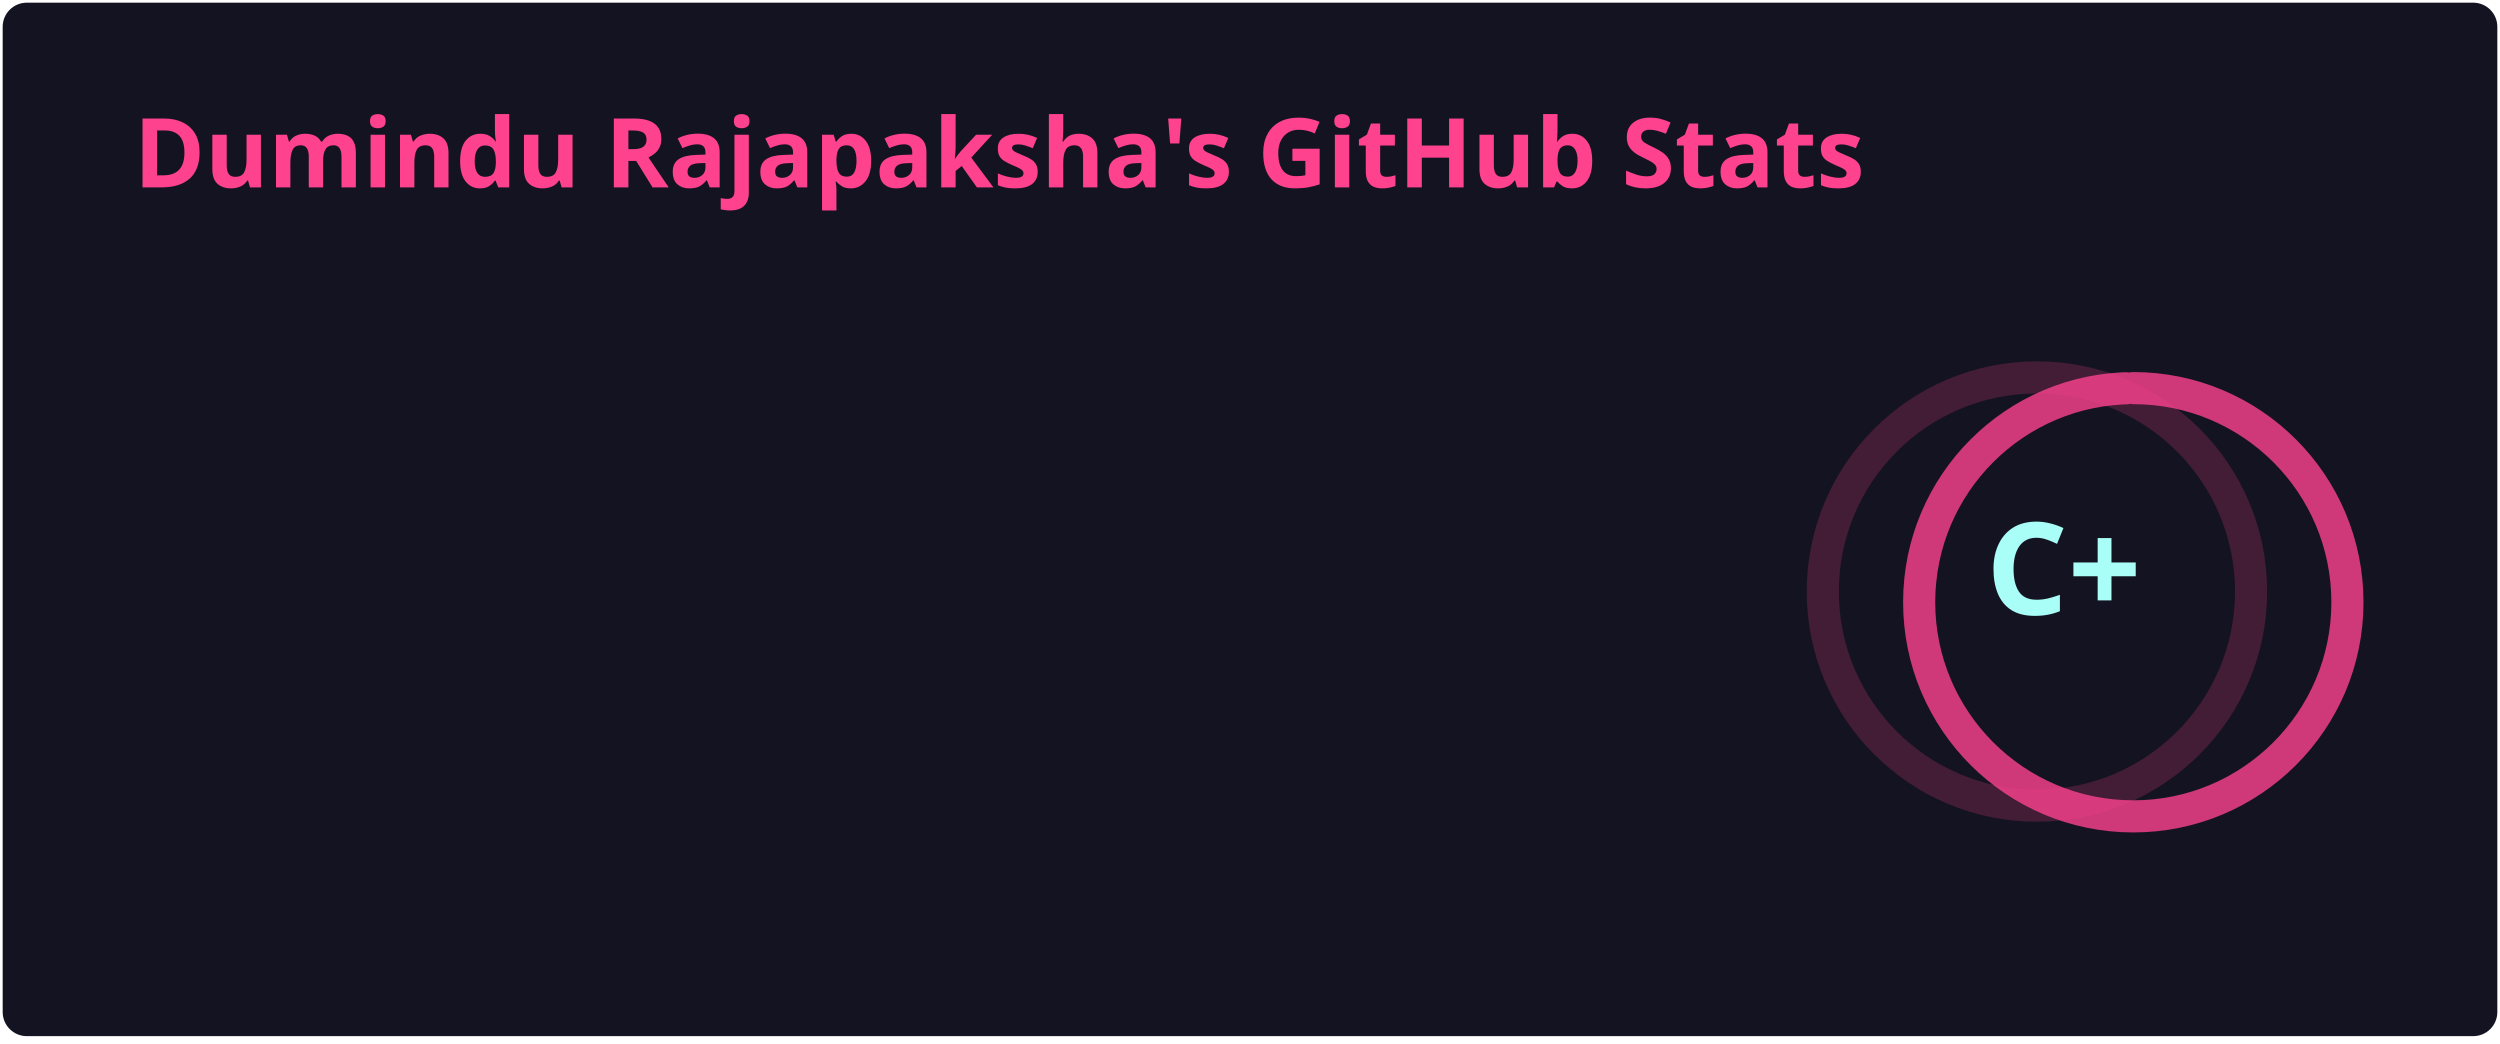
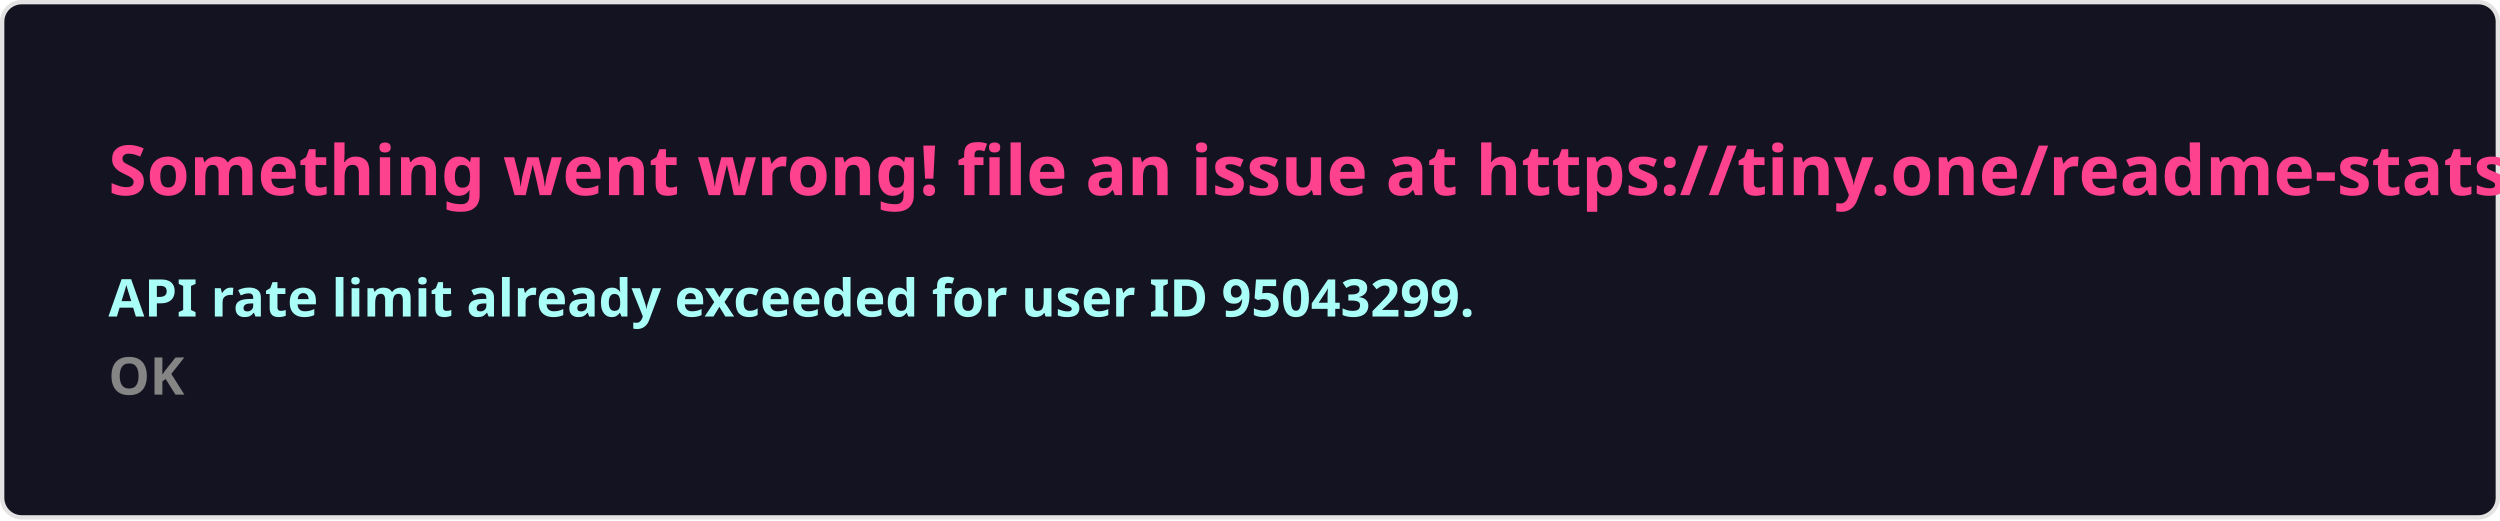
- <svg xmlns="http://www.w3.org/2000/svg" width="467" height="195" viewBox="0 0 467 195" fill="none" role="img" aria-labelledby="descId">
+ <svg xmlns="http://www.w3.org/2000/svg" width="576.5" height="120" viewBox="0 0 576.5 120" fill="#141321">
  <style>
-           .header {
-             font: 600 18px 'Segoe UI', Ubuntu, Sans-Serif;
-             fill: #fe428e;
-             animation: fadeInAnimation 0.8s ease-in-out forwards;
-           }
-           @supports(-moz-appearance: auto) {
-             /* Selector detects Firefox */
-             .header { font-size: 15.5px; }
-           }
-           
-     .stat {
-       font: 600 14px 'Segoe UI', Ubuntu, "Helvetica Neue", Sans-Serif; fill: #a9fef7;
-     }
-     @supports(-moz-appearance: auto) {
-       /* Selector detects Firefox */
-       .stat { font-size:12px; }
-     }
-     .stagger {
-       opacity: 0;
-       animation: fadeInAnimation 0.3s ease-in-out forwards;
-     }
-     .rank-text {
-       font: 800 24px 'Segoe UI', Ubuntu, Sans-Serif; fill: #a9fef7;
-       animation: scaleInAnimation 0.3s ease-in-out forwards;
-     }
-     .rank-percentile-header {
-       font-size: 14px;
-     }
-     .rank-percentile-text {
-       font-size: 16px;
-     }
-     
-     .not_bold { font-weight: 400 }
-     .bold { font-weight: 700 }
-     .icon {
-       fill: #f8d847;
-       display: block;
-     }
- 
-     .rank-circle-rim {
-       stroke: #fe428e;
-       fill: none;
-       stroke-width: 6;
-       opacity: 0.2;
-     }
-     .rank-circle {
-       stroke: #fe428e;
-       stroke-dasharray: 250;
-       fill: none;
-       stroke-width: 6;
-       stroke-linecap: round;
-       opacity: 0.8;
-       transform-origin: -10px 8px;
-       transform: rotate(-90deg);
-       animation: rankAnimation 1s forwards ease-in-out;
-     }
-     
-     @keyframes rankAnimation {
-       from {
-         stroke-dashoffset: 251.327;
-       }
-       to {
-         stroke-dashoffset: 197.089;
-       }
-     }
-   
-   
- 
-           
-       /* Animations */
-       @keyframes scaleInAnimation {
-         from {
-           transform: translate(-5px, 5px) scale(0);
-         }
-         to {
-           transform: translate(-5px, 5px) scale(1);
-         }
-       }
-       @keyframes fadeInAnimation {
-         from {
-           opacity: 0;
-         }
-         to {
-           opacity: 1;
-         }
-       }
-     
-           
-         </style>
-   <rect data-testid="card-bg" x="0.5" y="0.5" rx="4.5" height="99%" stroke="#e4e2e2" width="466" fill="#141321" stroke-opacity="0" />
-   <g data-testid="card-title" transform="translate(25, 35)">
-     <g transform="translate(0, 0)">
-       <text x="0" y="0" class="header" data-testid="header">Dumindu Rajapaksha's GitHub Stats</text>
-     </g>
-   </g>
-   <g data-testid="main-card-body" transform="translate(0, 55)">
-     <g data-testid="rank-circle" transform="translate(390.5, 47.5)">
-       <circle class="rank-circle-rim" cx="-10" cy="8" r="40" />
-       <circle class="rank-circle" cx="-10" cy="8" r="40" />
-       <g class="rank-text">
-         <text x="-5" y="3" alignment-baseline="central" dominant-baseline="central" text-anchor="middle" data-testid="level-rank-icon">
-           C+
-         </text>
-       </g>
-     </g>
-     <svg x="0" y="0">
-       <g transform="translate(0, 0)">
-         <g class="stagger" style="animation-delay: 450ms" transform="translate(25, 0)">
-           <svg data-testid="icon" class="icon" viewBox="0 0 16 16" version="1.1" width="16" height="16">
-             <path fill-rule="evenodd" d="M8 .25a.75.75 0 01.673.418l1.882 3.815 4.21.612a.75.75 0 01.416 1.279l-3.046 2.97.719 4.192a.75.75 0 01-1.088.791L8 12.347l-3.766 1.98a.75.75 0 01-1.088-.79l.72-4.194L.818 6.374a.75.75 0 01.416-1.28l4.21-.611L7.327.668A.75.75 0 018 .25zm0 2.445L6.615 5.5a.75.75 0 01-.564.41l-3.097.45 2.24 2.184a.75.75 0 01.216.664l-.528 3.084 2.769-1.456a.75.75 0 01.698 0l2.77 1.456-.53-3.084a.75.75 0 01.216-.664l2.24-2.183-3.096-.45a.75.75 0 01-.564-.41L8 2.694v.001z" />
-           </svg>
-           <text class="stat  bold" x="25" y="12.5">Total Stars Earned:</text>
-           <text class="stat  bold" x="219.01" y="12.5" data-testid="stars">8</text>
-         </g>
-       </g>
-       <g transform="translate(0, 25)">
-         <g class="stagger" style="animation-delay: 600ms" transform="translate(25, 0)">
-           <svg data-testid="icon" class="icon" viewBox="0 0 16 16" version="1.1" width="16" height="16">
-             <path fill-rule="evenodd" d="M1.643 3.143L.427 1.927A.25.25 0 000 2.104V5.75c0 .138.112.25.25.25h3.646a.25.25 0 00.177-.427L2.715 4.215a6.5 6.5 0 11-1.18 4.458.75.75 0 10-1.493.154 8.001 8.001 0 101.6-5.684zM7.75 4a.75.75 0 01.75.75v2.992l2.028.812a.75.75 0 01-.557 1.392l-2.5-1A.75.75 0 017 8.25v-3.5A.75.75 0 017.75 4z" />
-           </svg>
-           <text class="stat  bold" x="25" y="12.5">Total Commits:</text>
-           <text class="stat  bold" x="219.01" y="12.5" data-testid="commits">184</text>
-         </g>
-       </g>
-       <g transform="translate(0, 50)">
-         <g class="stagger" style="animation-delay: 750ms" transform="translate(25, 0)">
-           <svg data-testid="icon" class="icon" viewBox="0 0 16 16" version="1.1" width="16" height="16">
-             <path fill-rule="evenodd" d="M7.177 3.073L9.573.677A.25.25 0 0110 .854v4.792a.25.25 0 01-.427.177L7.177 3.427a.25.25 0 010-.354zM3.75 2.5a.75.75 0 100 1.5.75.75 0 000-1.5zm-2.25.75a2.25 2.25 0 113 2.122v5.256a2.251 2.251 0 11-1.5 0V5.372A2.25 2.25 0 011.5 3.25zM11 2.5h-1V4h1a1 1 0 011 1v5.628a2.251 2.251 0 101.5 0V5A2.5 2.5 0 0011 2.5zm1 10.25a.75.75 0 111.5 0 .75.75 0 01-1.5 0zM3.75 12a.75.75 0 100 1.5.75.75 0 000-1.5z" />
-           </svg>
-           <text class="stat  bold" x="25" y="12.5">Total PRs:</text>
-           <text class="stat  bold" x="219.01" y="12.5" data-testid="prs">25</text>
-         </g>
-       </g>
-       <g transform="translate(0, 75)">
-         <g class="stagger" style="animation-delay: 900ms" transform="translate(25, 0)">
-           <svg data-testid="icon" class="icon" viewBox="0 0 16 16" version="1.1" width="16" height="16">
-             <path fill-rule="evenodd" d="M8 1.5a6.5 6.5 0 100 13 6.5 6.5 0 000-13zM0 8a8 8 0 1116 0A8 8 0 010 8zm9 3a1 1 0 11-2 0 1 1 0 012 0zm-.25-6.25a.75.75 0 00-1.5 0v3.5a.75.75 0 001.5 0v-3.5z" />
-           </svg>
-           <text class="stat  bold" x="25" y="12.5">Total Issues:</text>
-           <text class="stat  bold" x="219.01" y="12.5" data-testid="issues">1</text>
-         </g>
-       </g>
-       <g transform="translate(0, 100)">
-         <g class="stagger" style="animation-delay: 1050ms" transform="translate(25, 0)">
-           <svg data-testid="icon" class="icon" viewBox="0 0 16 16" version="1.1" width="16" height="16">
-             <path fill-rule="evenodd" d="M2 2.5A2.5 2.5 0 014.5 0h8.75a.75.75 0 01.75.75v12.5a.75.75 0 01-.75.75h-2.5a.75.75 0 110-1.5h1.75v-2h-8a1 1 0 00-.714 1.7.75.75 0 01-1.072 1.05A2.495 2.495 0 012 11.5v-9zm10.5-1V9h-8c-.356 0-.694.074-1 .208V2.5a1 1 0 011-1h8zM5 12.25v3.25a.25.25 0 00.4.2l1.45-1.087a.25.25 0 01.3 0L8.6 15.7a.25.25 0 00.4-.2v-3.25a.25.25 0 00-.25-.25h-3.5a.25.25 0 00-.25.25z" />
-           </svg>
-           <text class="stat  bold" x="25" y="12.5">Contributed to (last year):</text>
-           <text class="stat  bold" x="219.01" y="12.5" data-testid="contribs">3</text>
-         </g>
-       </g>
-     </svg>
-   </g>
+     .text { font: 600 16px 'Segoe UI', Ubuntu, Sans-Serif; fill: #fe428e }
+     .small { font: 600 12px 'Segoe UI', Ubuntu, Sans-Serif; fill: #a9fef7 }
+     .gray { fill: #858585 }
+     </style>
+   <rect x="0.5" y="0.5" width="575.5" height="99%" rx="4.5" fill="#141321" stroke="#e4e2e2" />
+   <text x="25" y="45" class="text">Something went wrong! file an issue at https://tiny.one/readme-stats</text>
+   <text data-testid="message" x="25" y="55" class="text small">
+     <tspan x="25" dy="18">API rate limit already exceeded for user ID 95043299.</tspan>
+     <tspan x="25" dy="18" class="gray">OK</tspan>
+   </text>
</svg>
